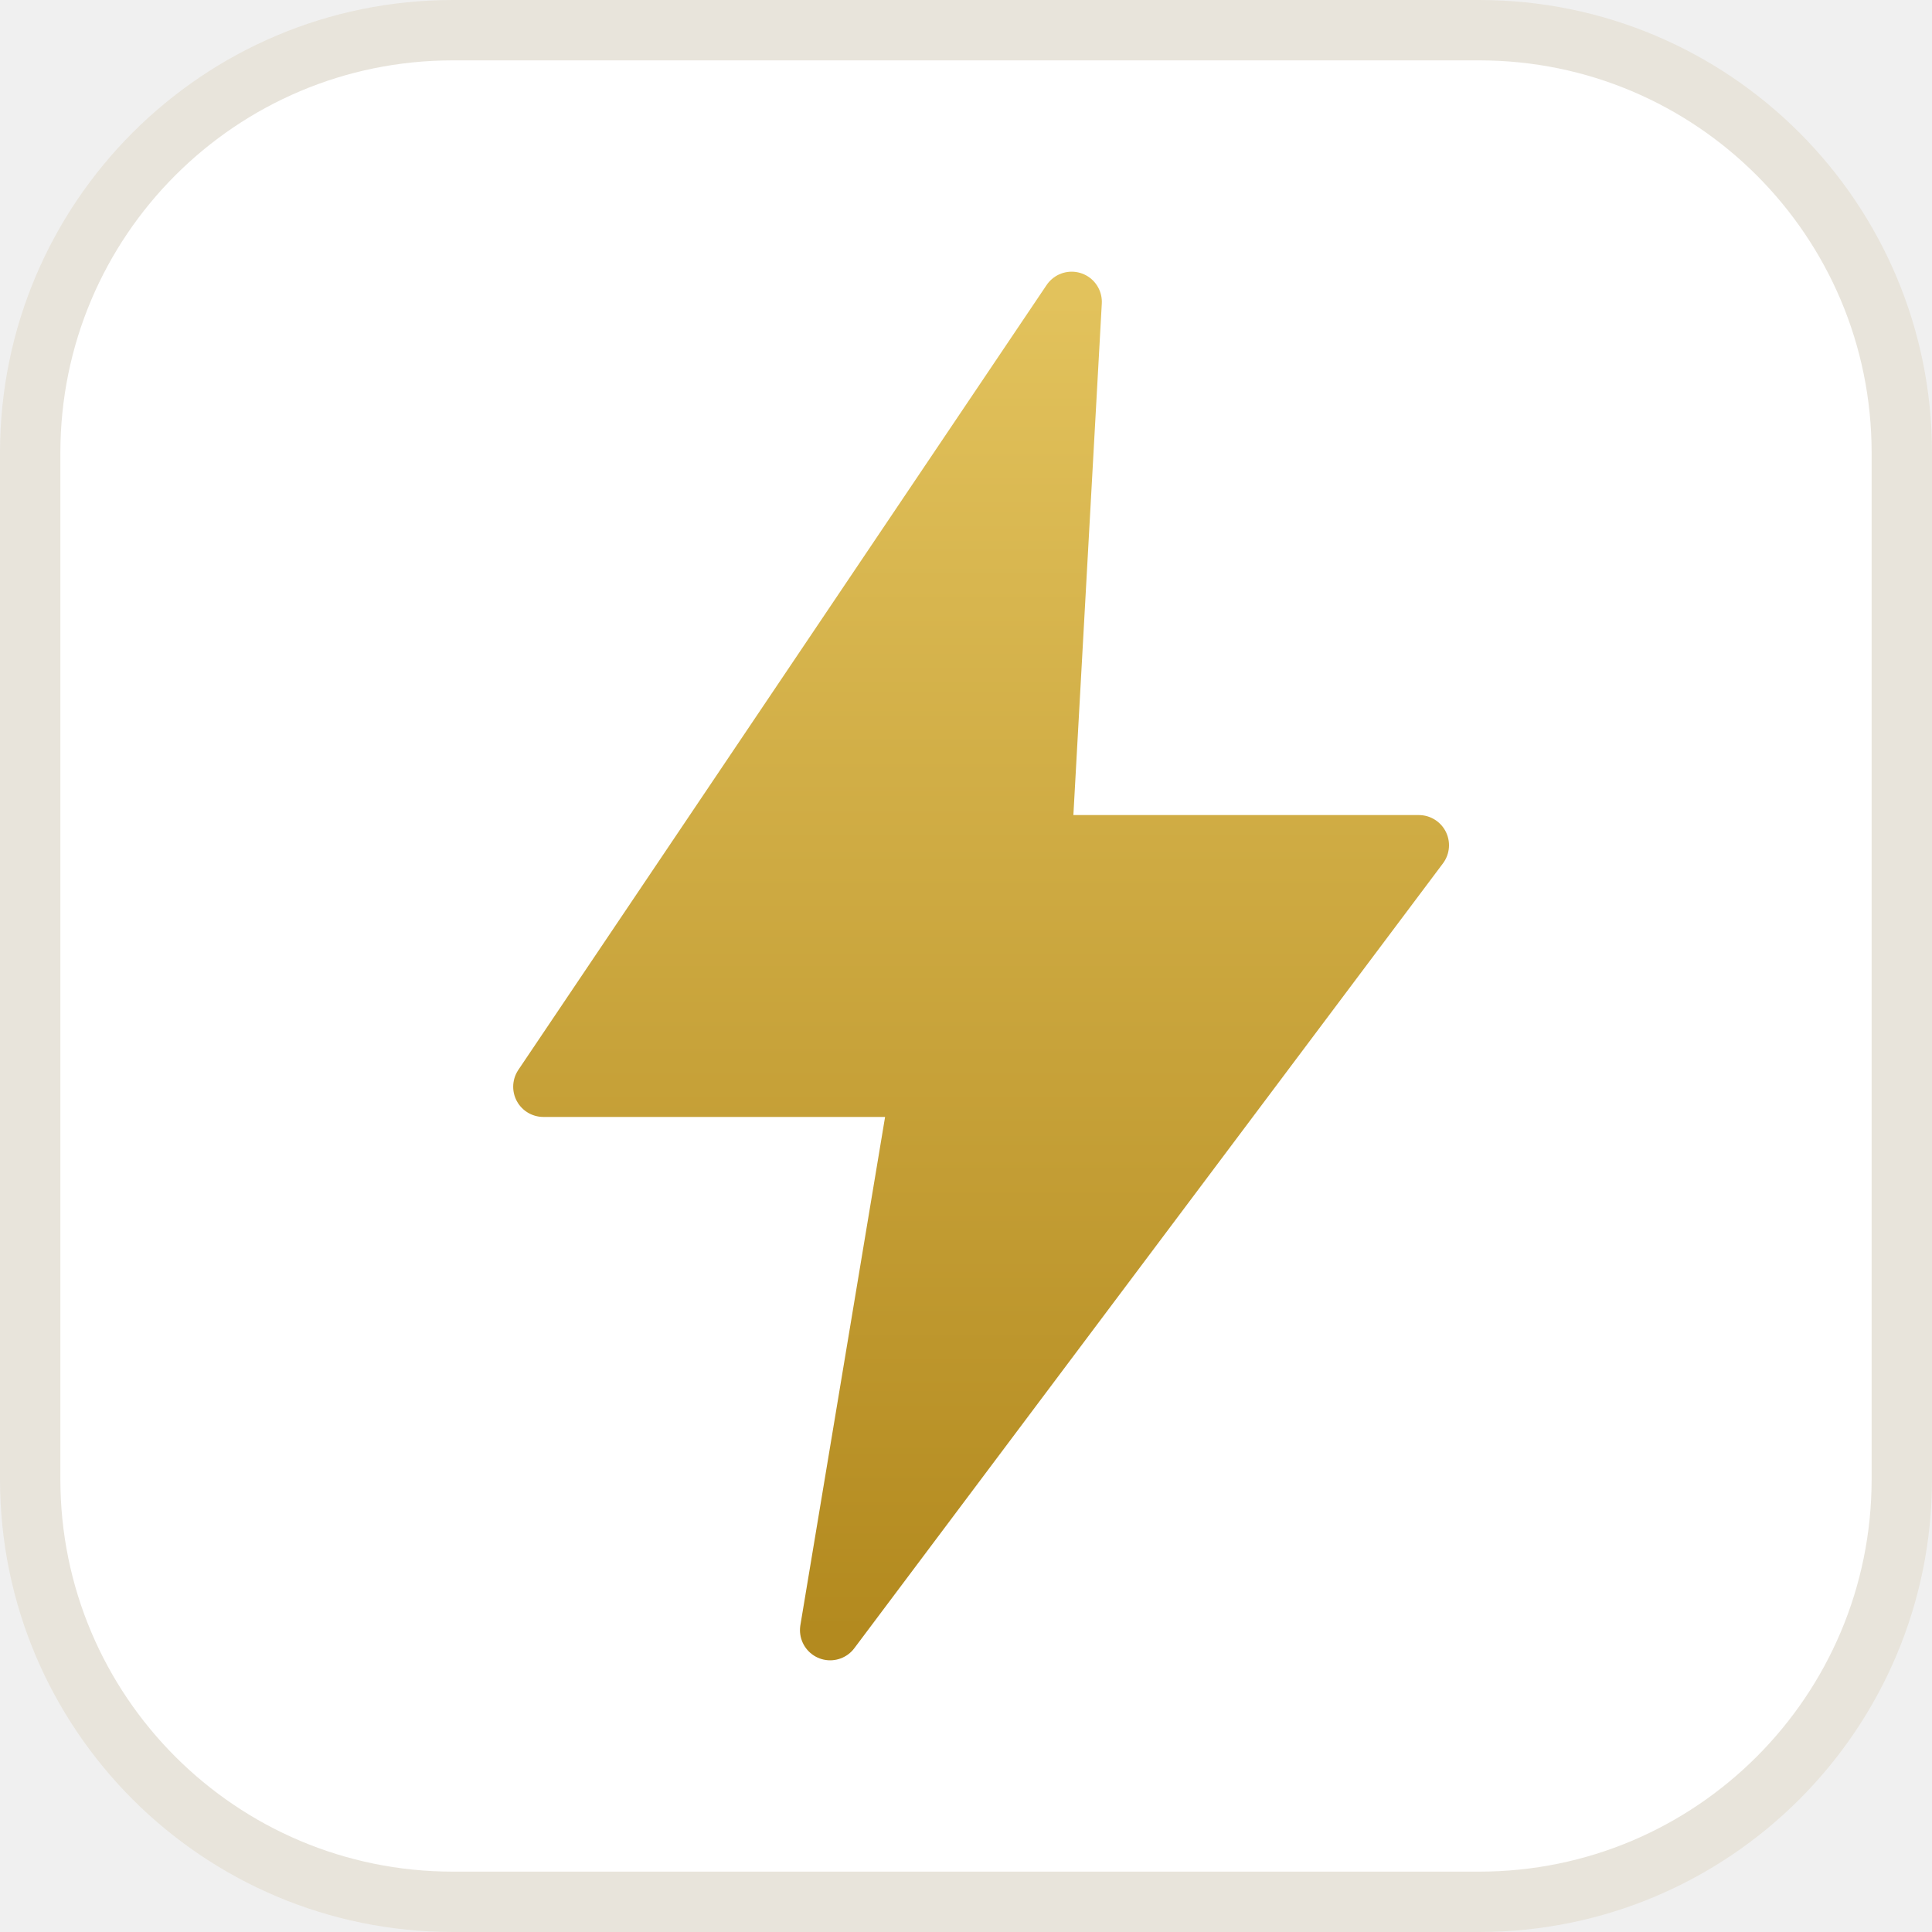
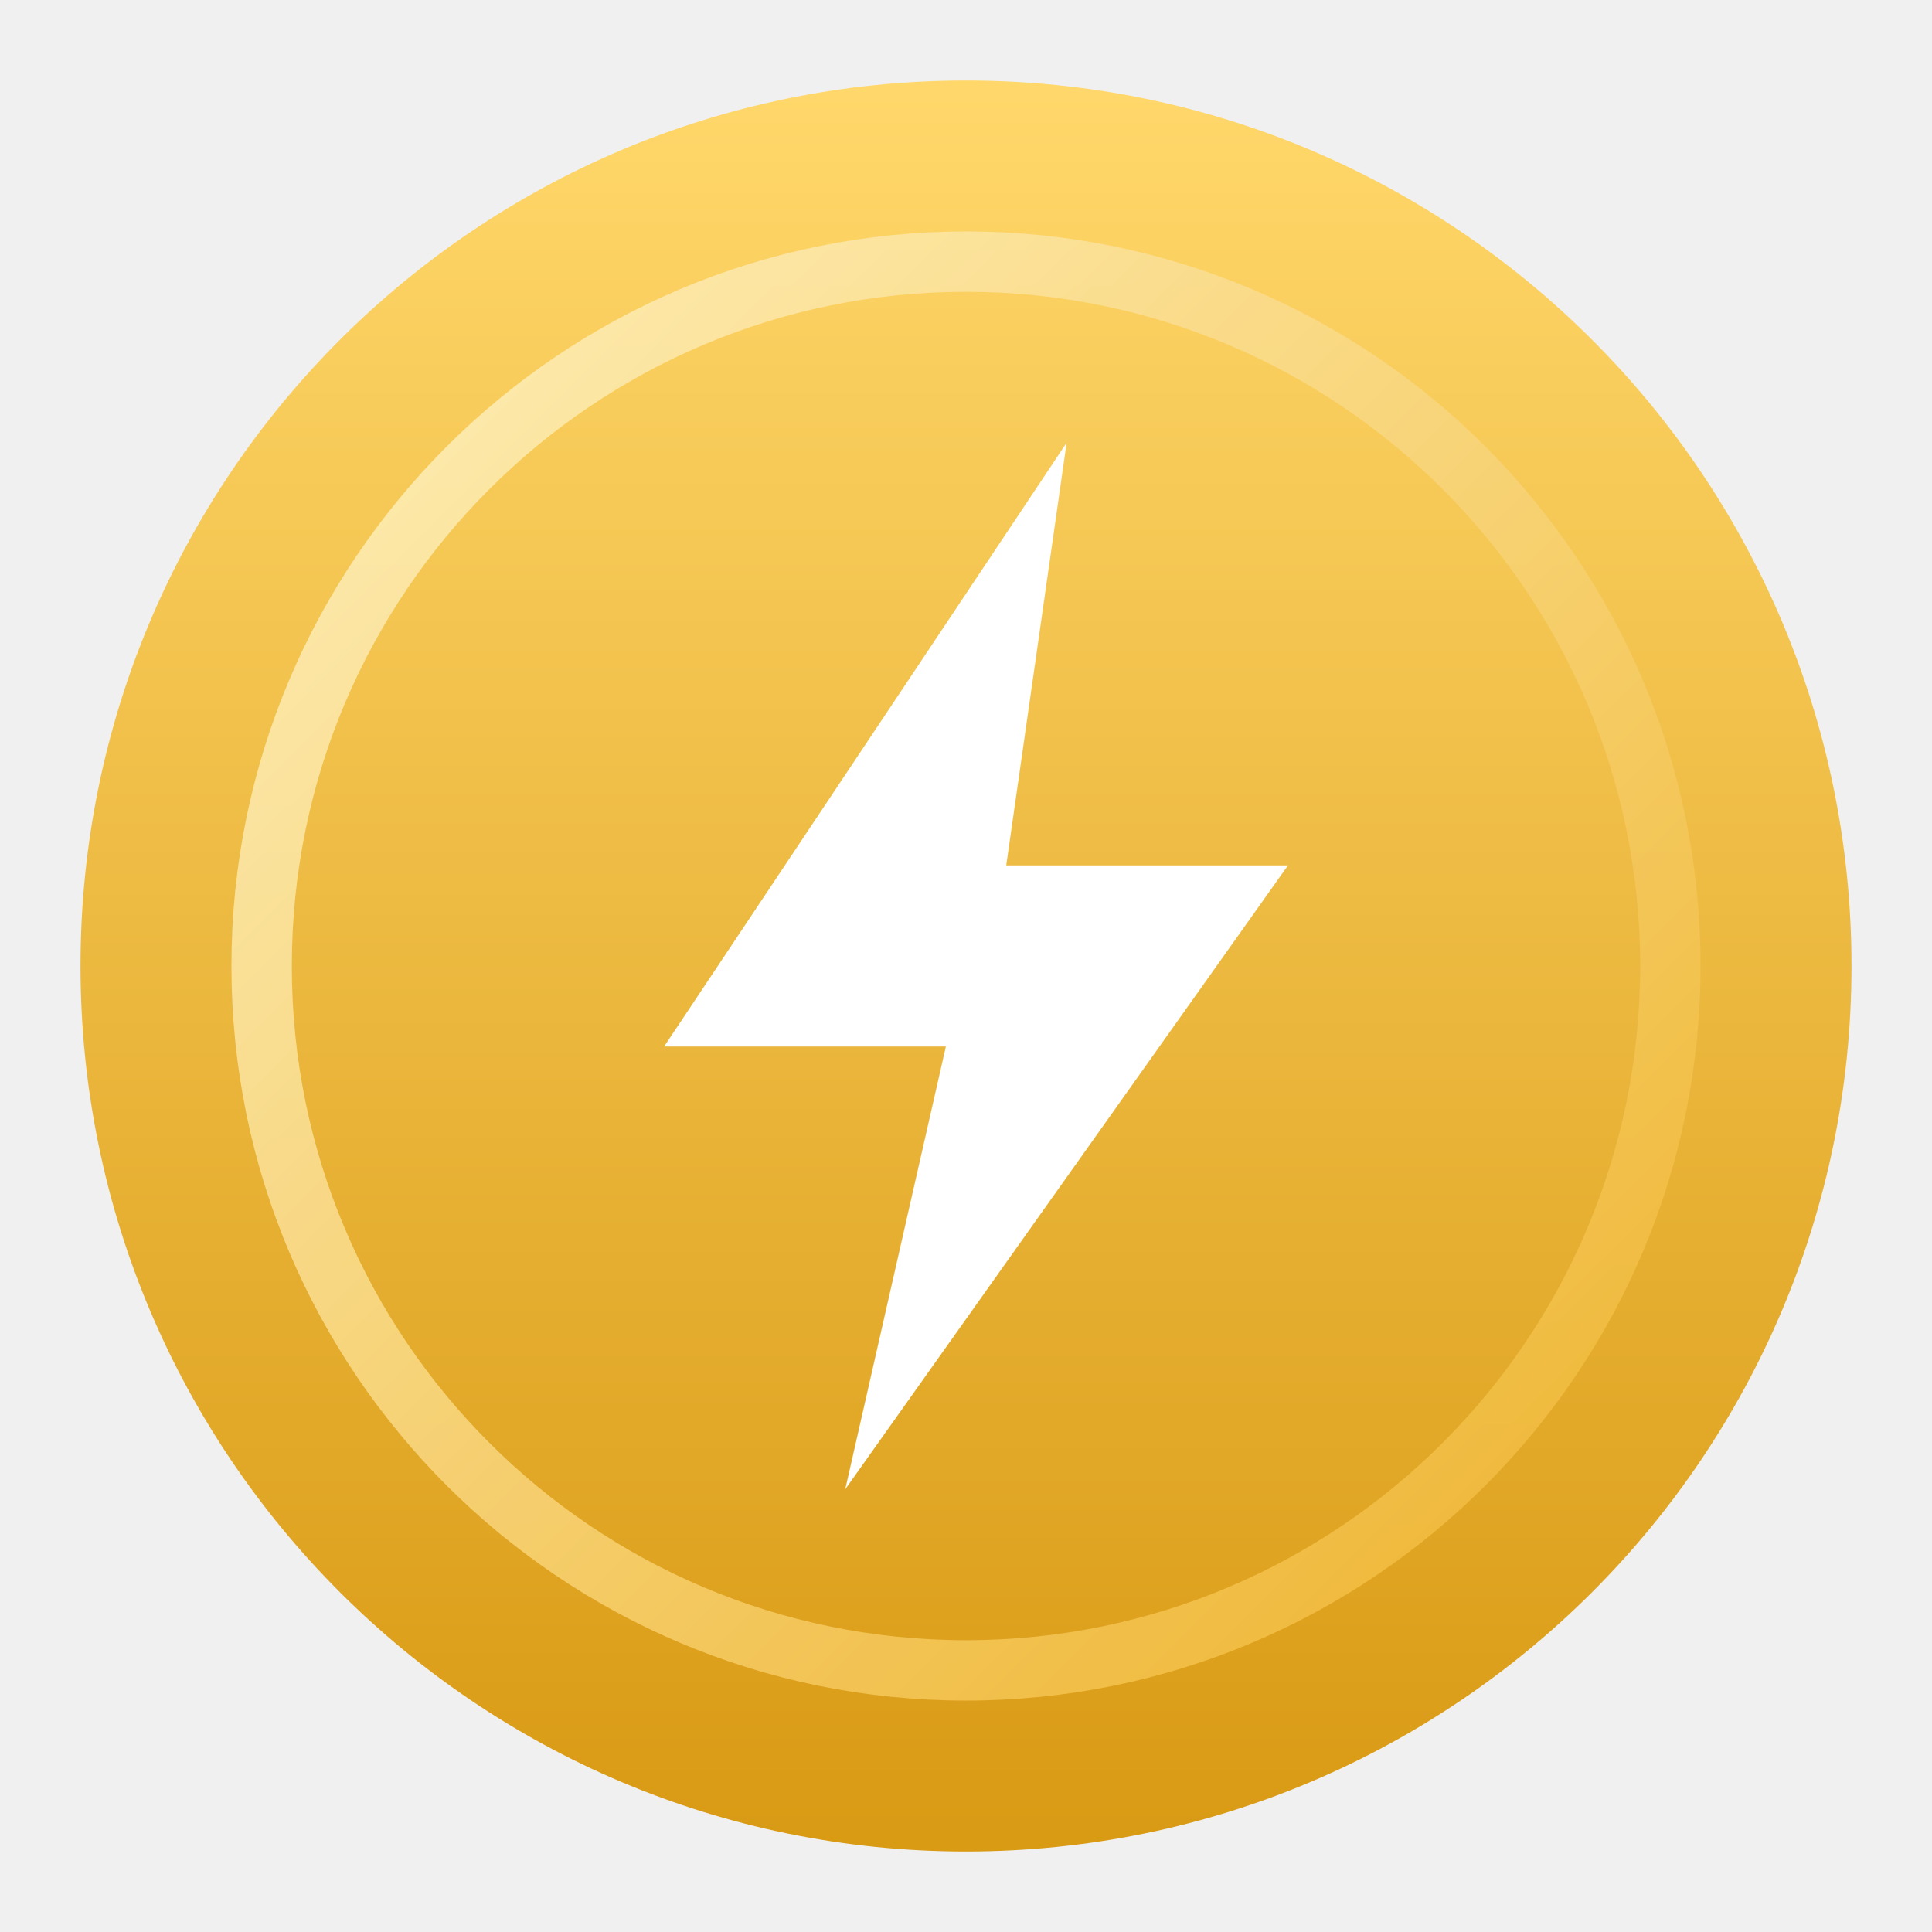
- <svg xmlns="http://www.w3.org/2000/svg" viewBox="0 0 64 64" width="64" height="64">
+ <svg xmlns="http://www.w3.org/2000/svg" viewBox="0 0 96 96" width="96" height="96" role="img" aria-label="SatsPoint">
  <defs>
-     <linearGradient id="or" x1="0" y1="0" x2="0" y2="1">
-       <stop offset="0" stop-color="#e2c25c" />
-       <stop offset="1" stop-color="#b38a1f" />
+     <linearGradient id="piece" x1="0" y1="0" x2="0" y2="1">
+       <stop offset="0" stop-color="#ffd76a" />
+       <stop offset="1" stop-color="#d99a14" />
+     </linearGradient>
+     <linearGradient id="lisere" x1="0" y1="0" x2="1" y2="1">
+       <stop offset="0" stop-color="#fff3c4" />
+       <stop offset="1" stop-color="#f0b52e" />
    </linearGradient>
  </defs>
-   <style>
-     .carre { fill: #ffffff; stroke: #e8e4db; }
-     @media (prefers-color-scheme: dark) { .carre { fill: #1c1a17; stroke: #3d3932; } }
-   </style>
-   <rect class="carre" x="1" y="1" width="62" height="62" rx="14" stroke-width="2" />
-   <path fill="url(#or)" stroke="url(#or)" stroke-width="2" stroke-linejoin="round" d="M35.5 10 18 36h12.5l-3 18L47 28H34.5z" />
+   <circle cx="48" cy="48" r="44" fill="url(#piece)" />
+   <circle cx="48" cy="48" r="35" fill="none" stroke="url(#lisere)" stroke-width="3" opacity="0.9" />
+   <path d="M53 22 33 52h14l-5 22 22-31H50l3-21Z" fill="#ffffff" />
</svg>
